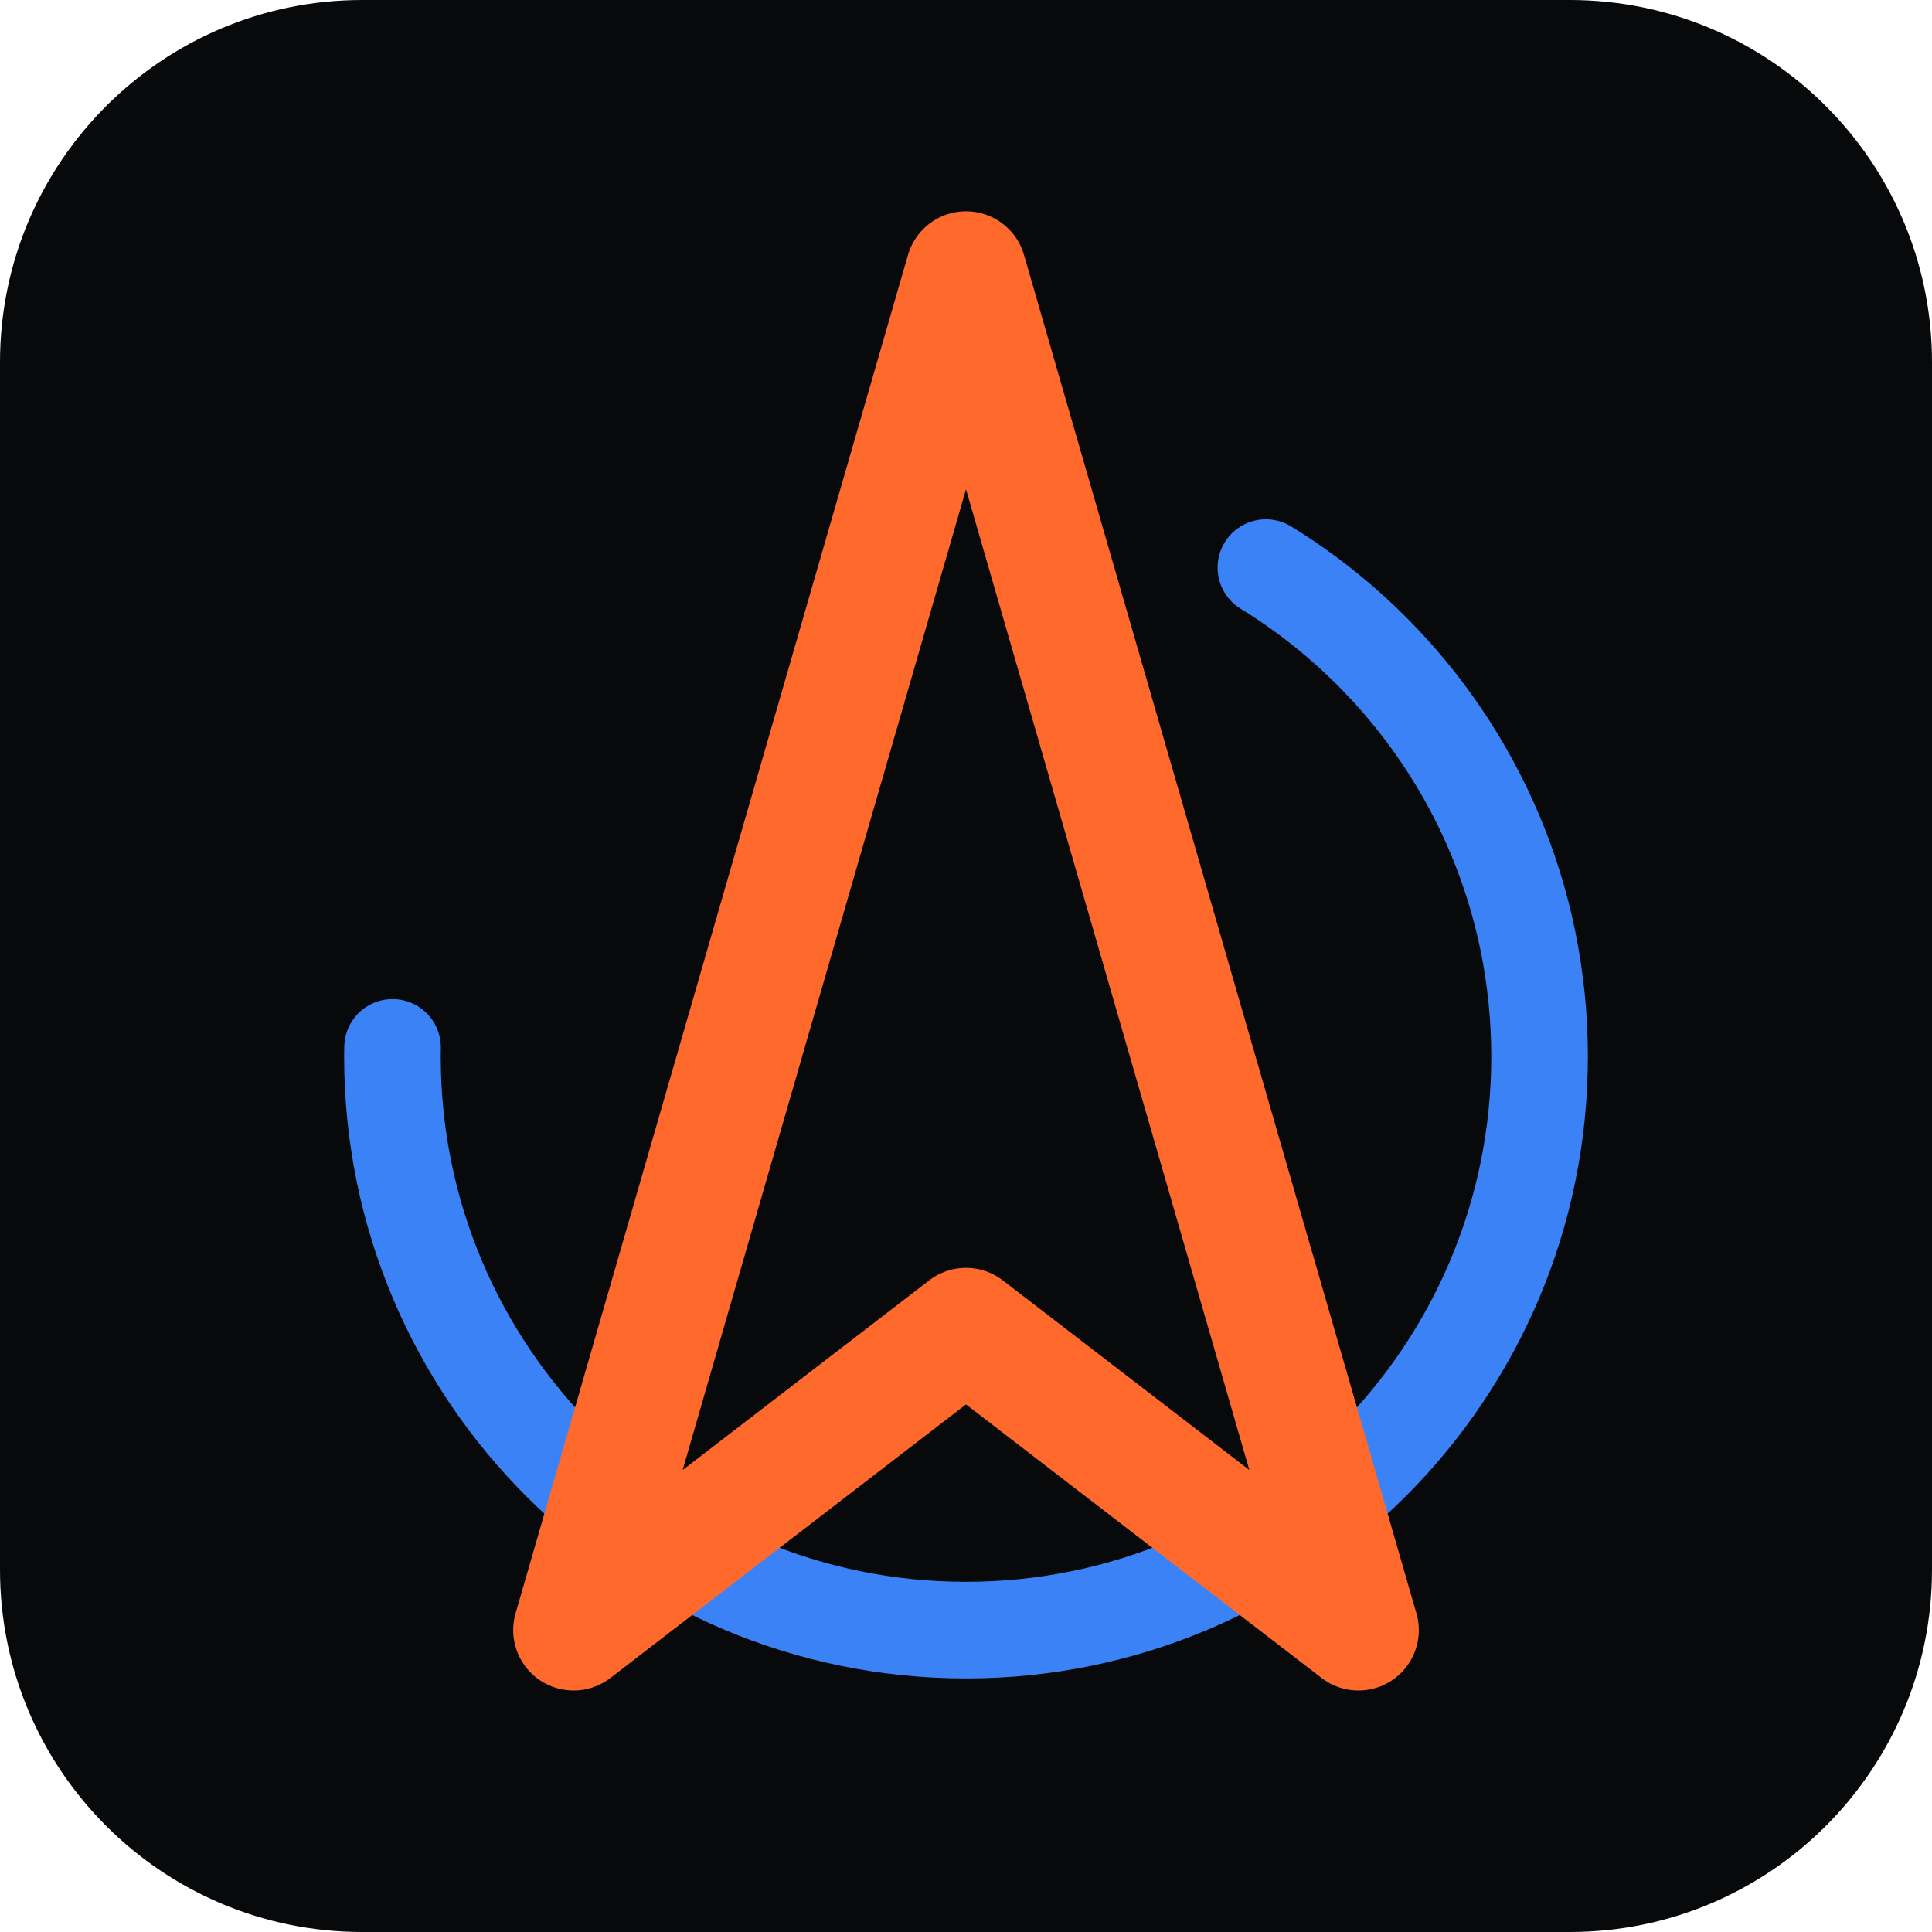
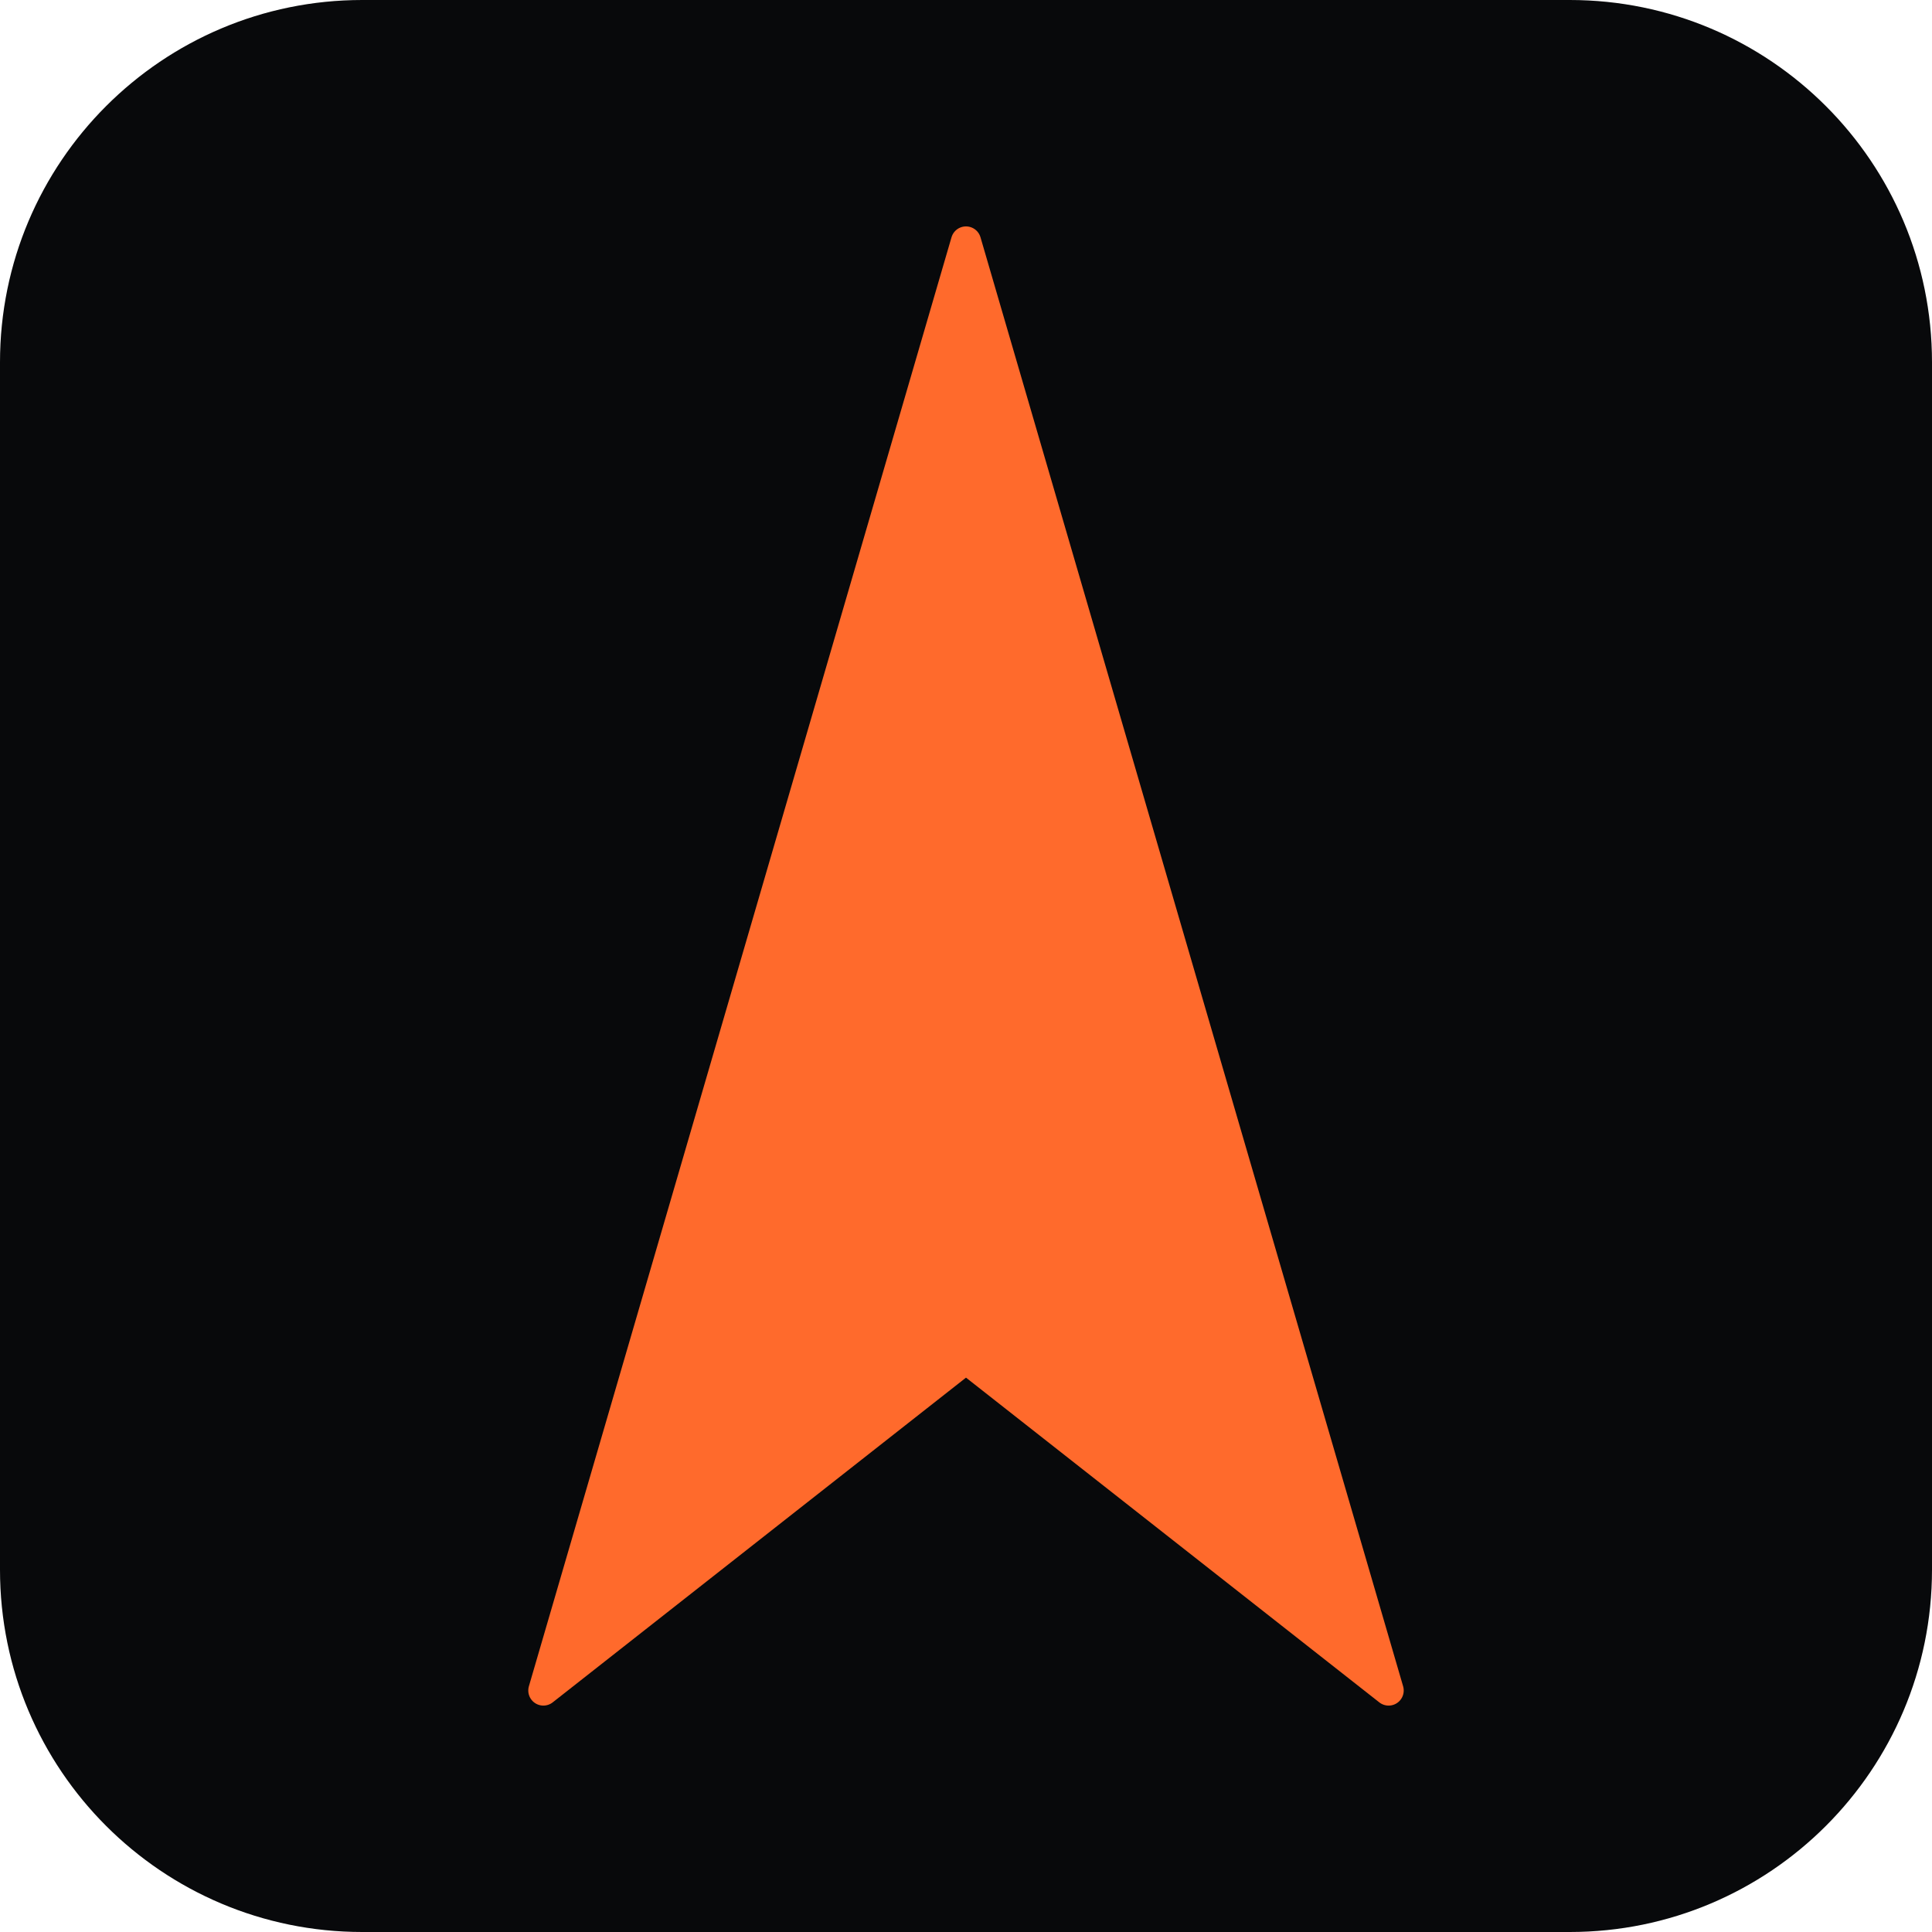
<svg xmlns="http://www.w3.org/2000/svg" viewBox="0 0 32 32" width="32" height="32">
  <rect width="32" height="32" rx="6" fill="#08090b" />
-   <circle cx="16" cy="17.5" r="9.5" fill="none" stroke="#3b82f6" stroke-width="1.6" stroke-dasharray="30 20" stroke-linecap="round" />
-   <path d="M16 4.5 L22.5 27 L16 22 L9.5 27 Z" fill="none" stroke="#ff6a2c" stroke-width="2" stroke-linejoin="round" />
+   <path d="M16 4 L23 28 L16 22.5 L9 28 Z" fill="#ff6a2c" stroke="#ff6a2c" stroke-width="0.5" stroke-linejoin="round" />
</svg>
